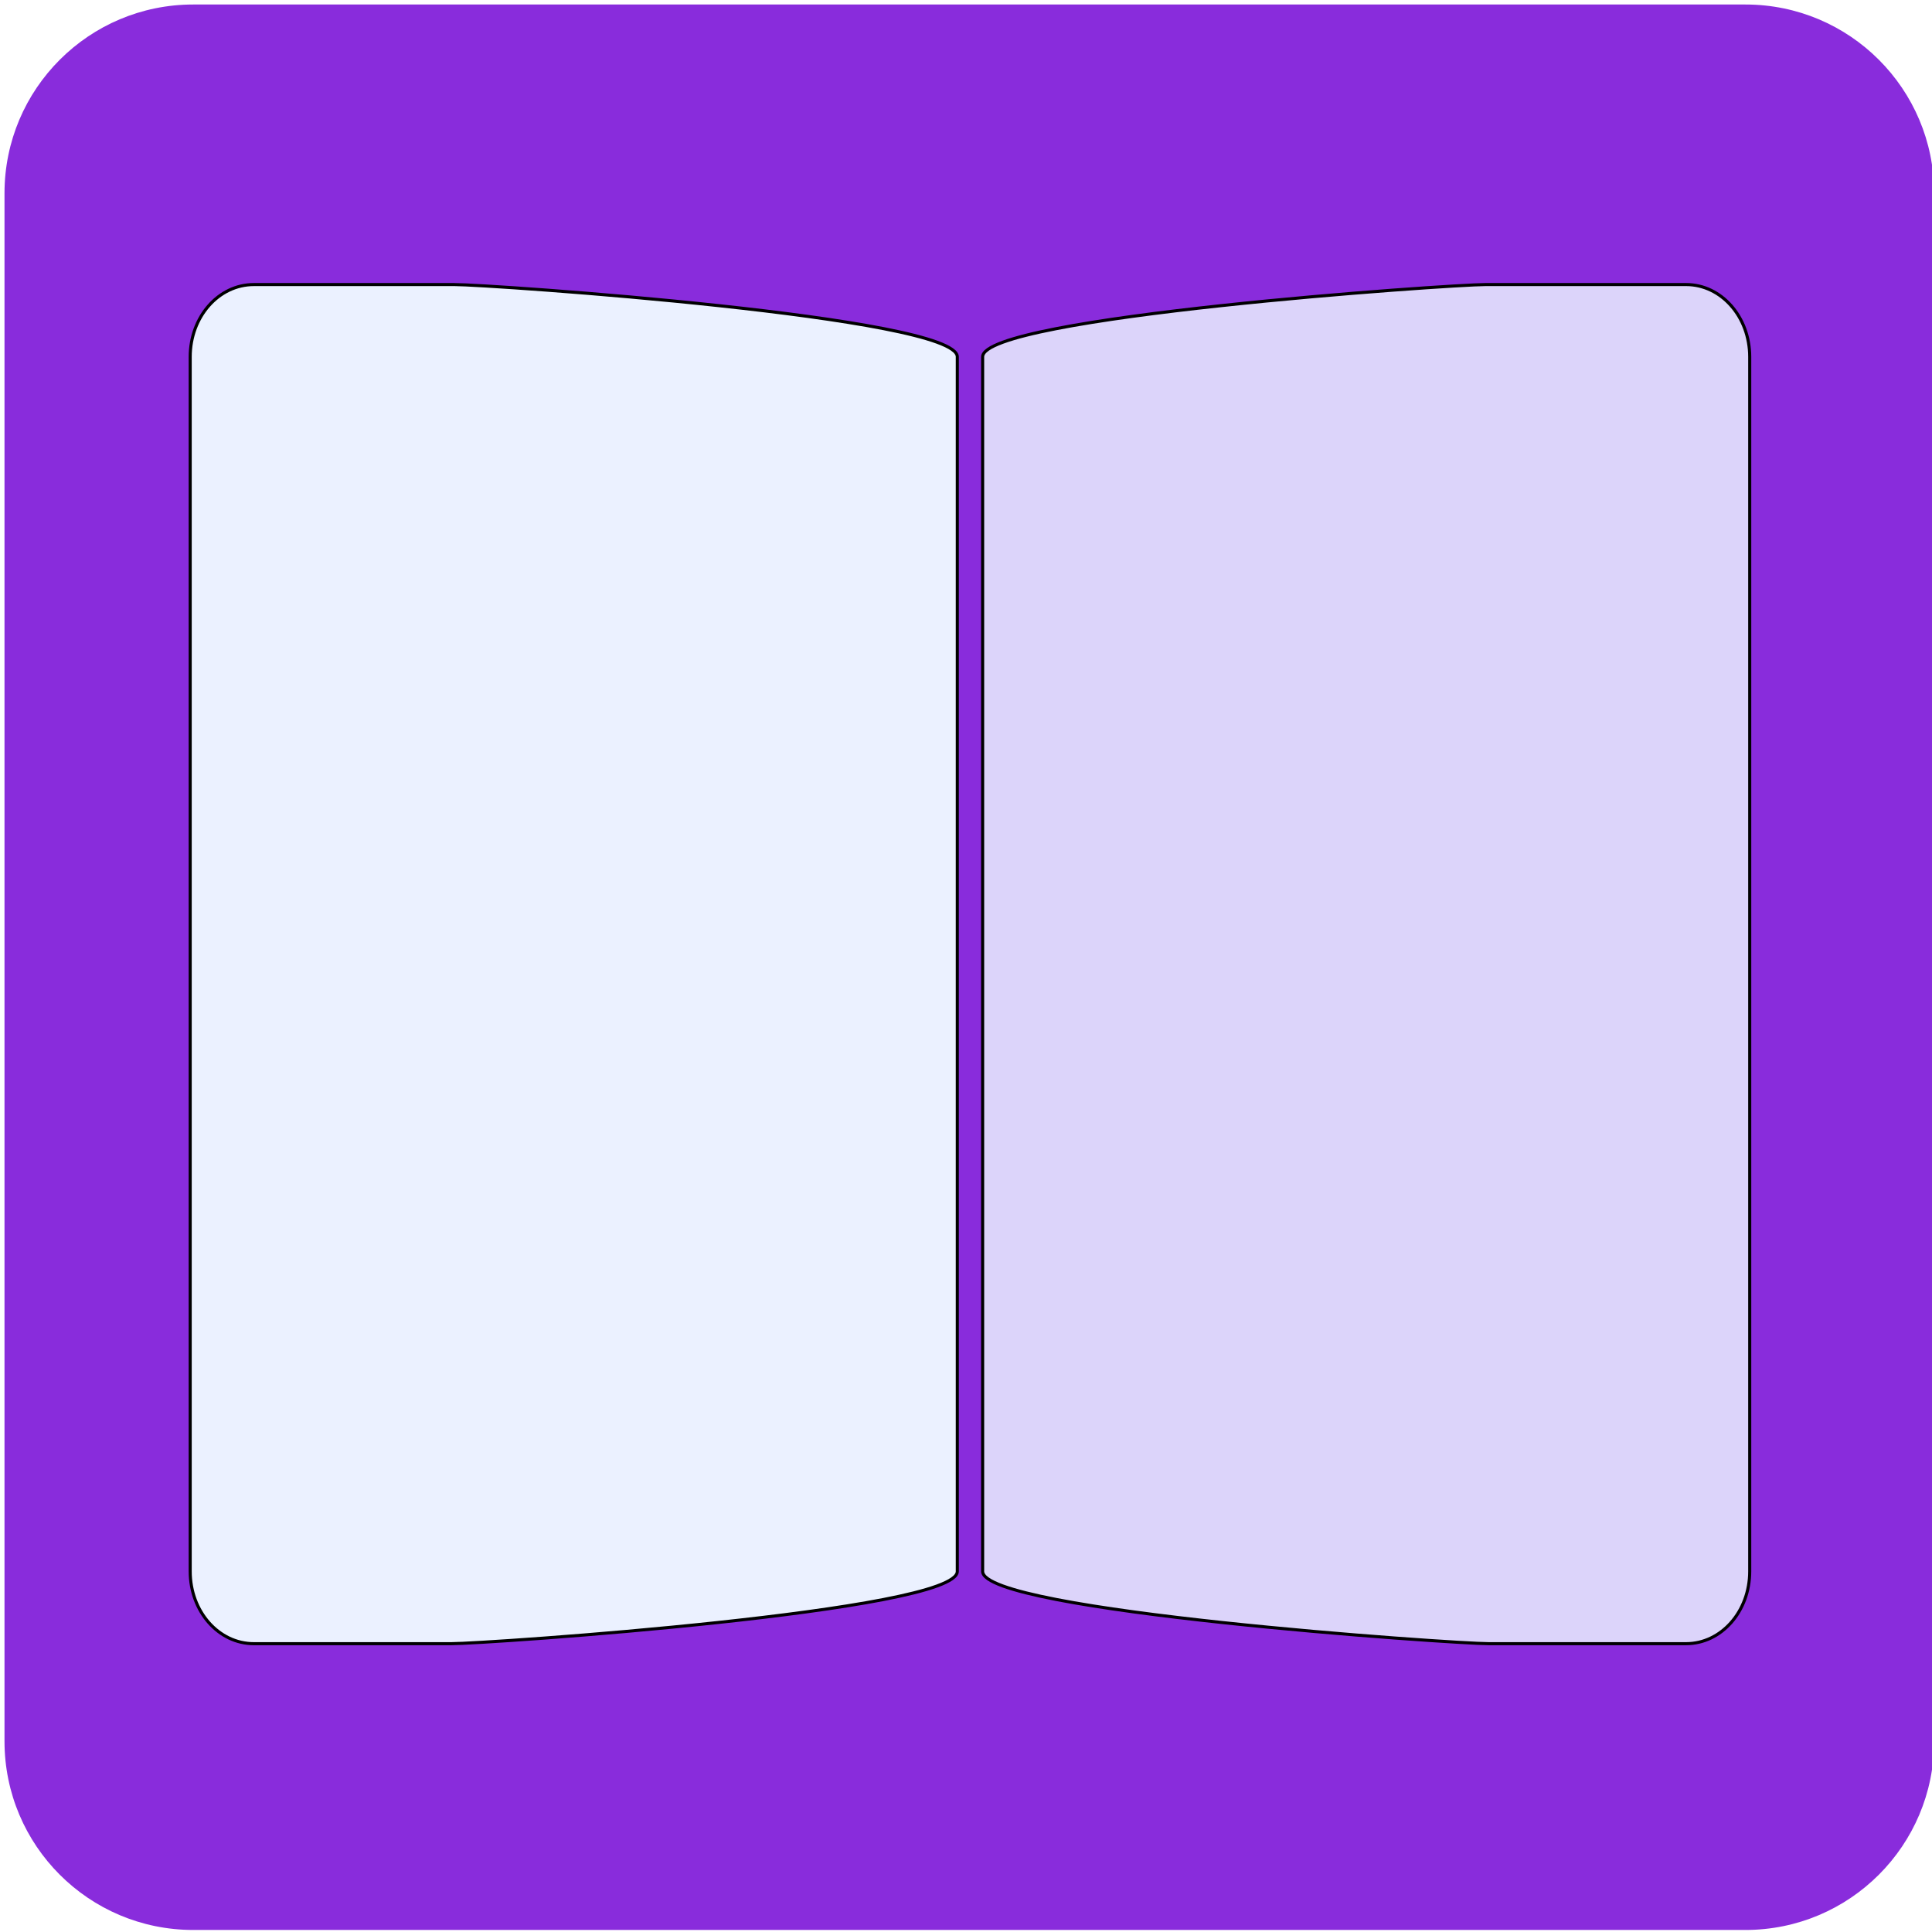
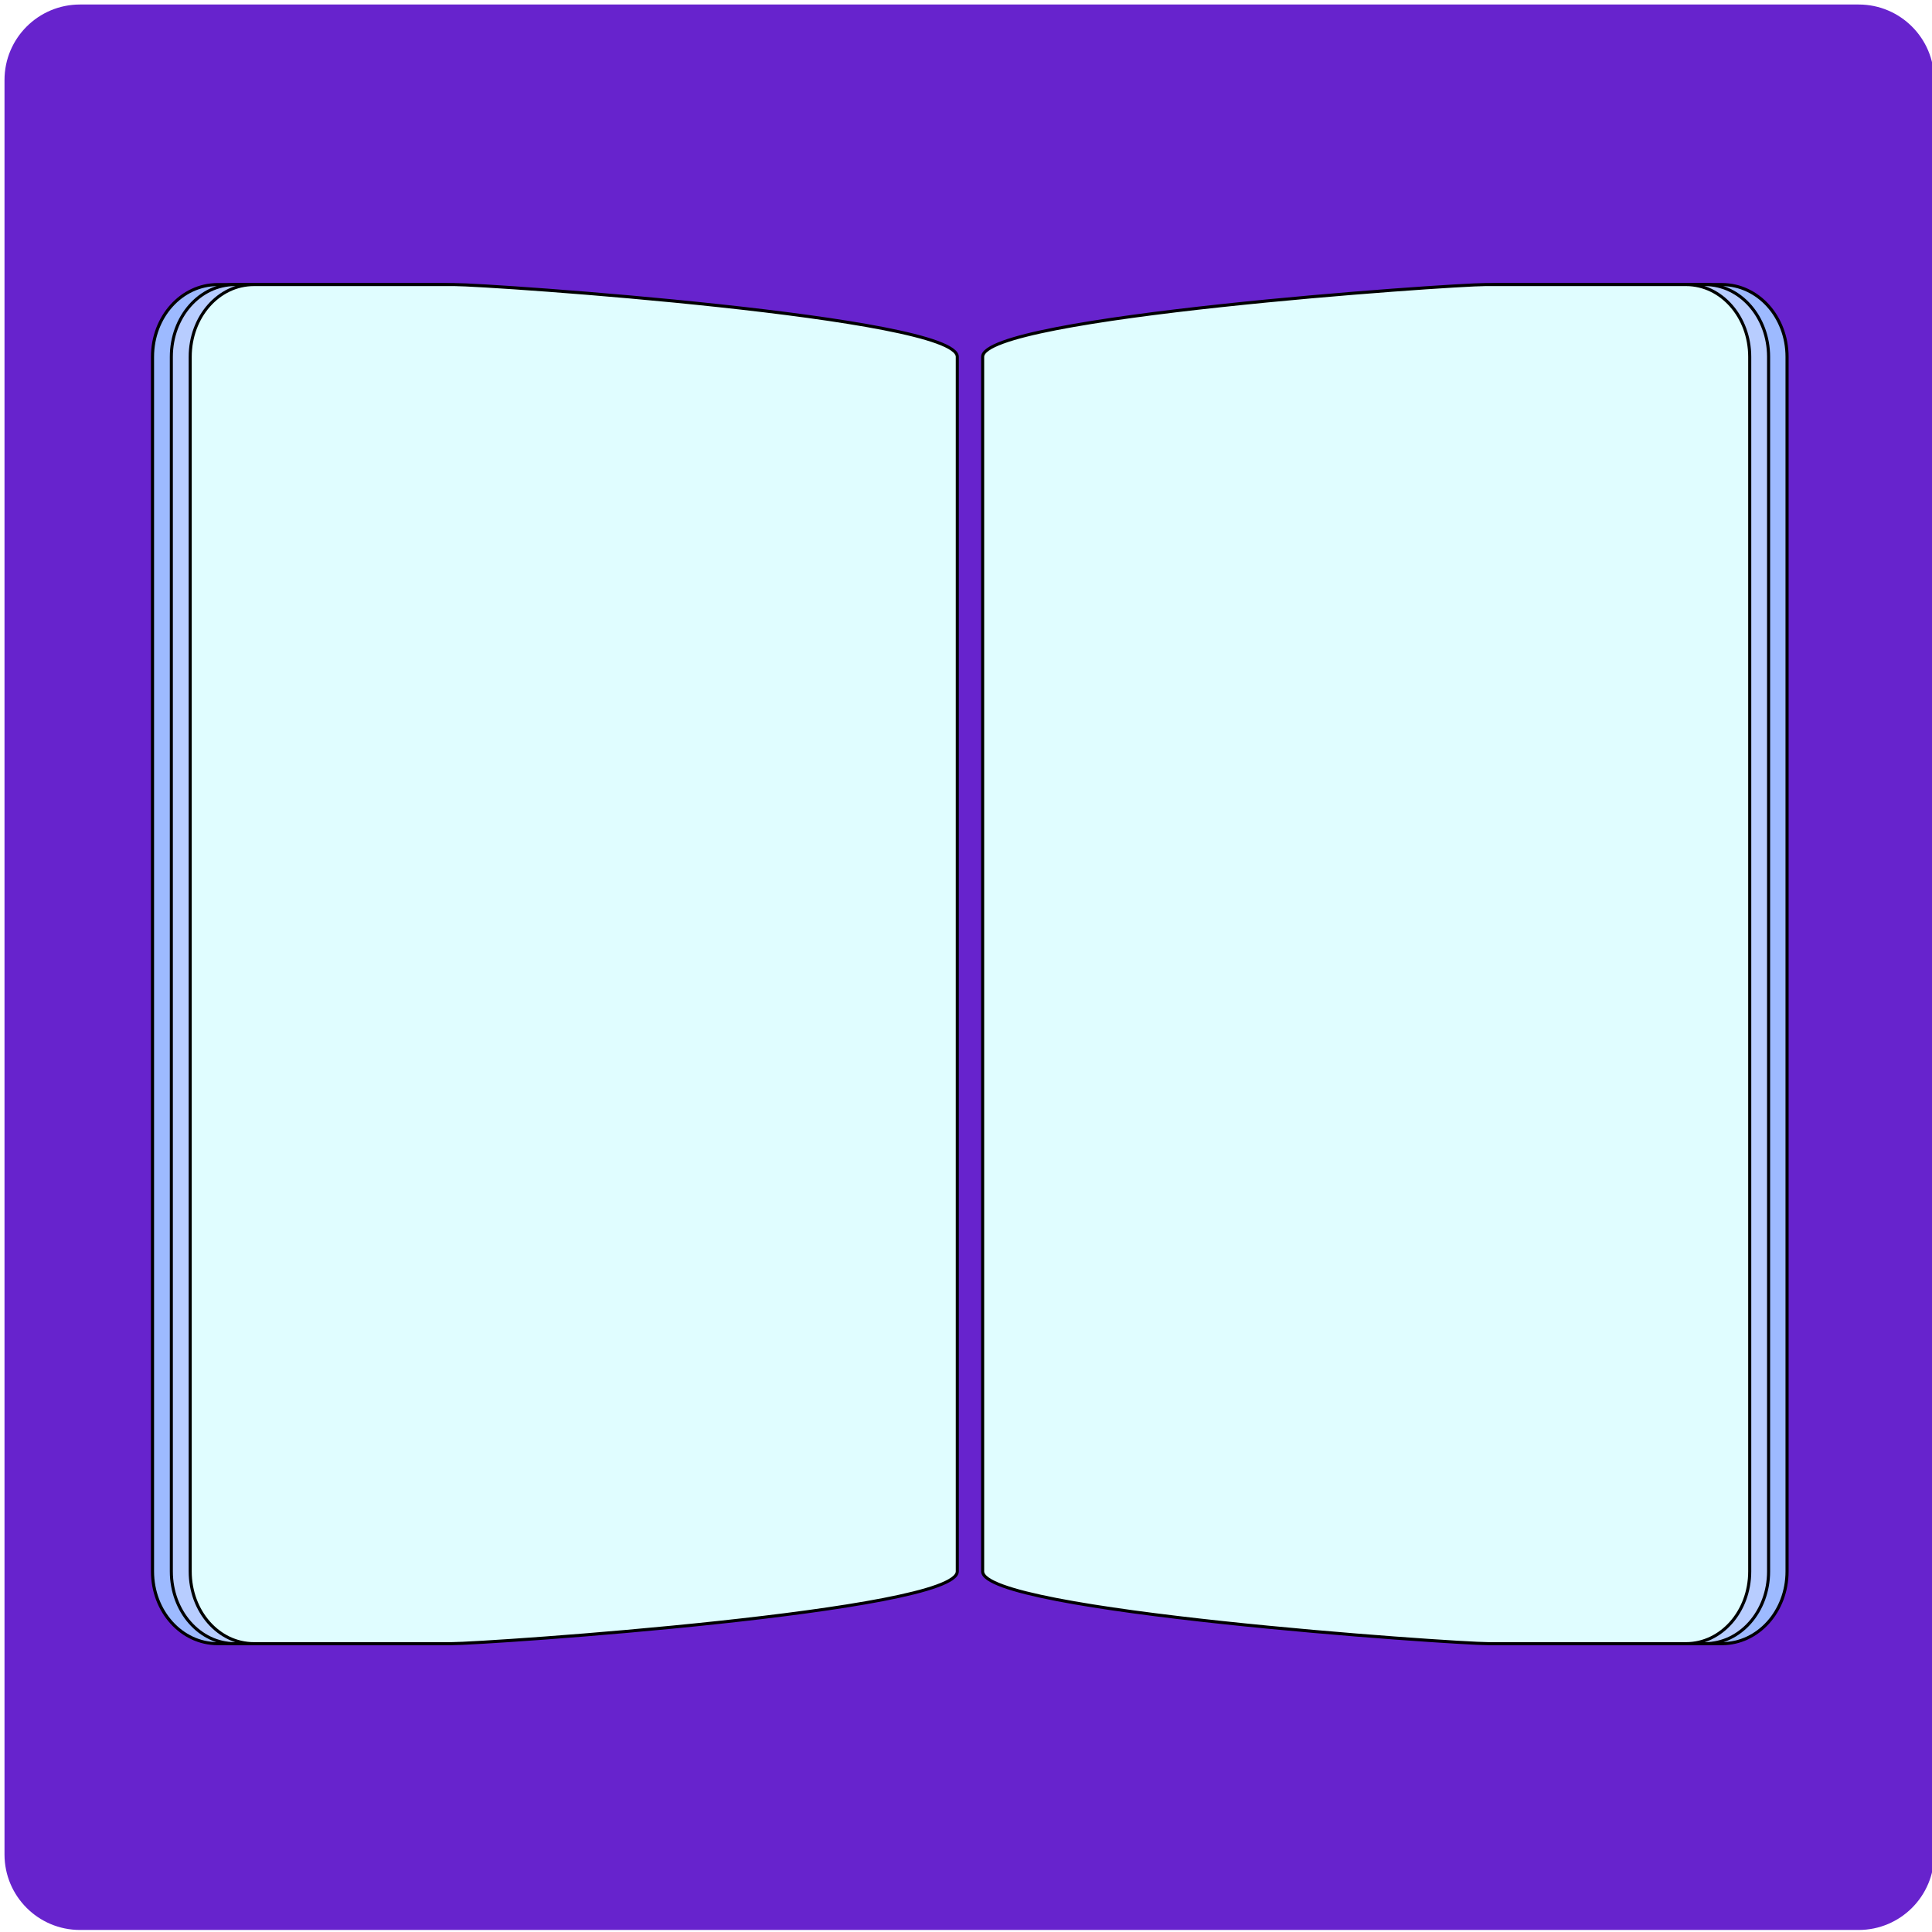
<svg xmlns="http://www.w3.org/2000/svg" width="512" height="512" viewBox="0 0 135.467 135.467" version="1.1" id="svg5">
  <defs id="defs2">
    <linearGradient id="linearGradient17989">
      <stop style="stop-color:#892cdc;stop-opacity:1;" offset="0" id="stop17987" />
    </linearGradient>
    <linearGradient id="linearGradient17385">
      <stop style="stop-color:#ffffff;stop-opacity:1;" offset="0" id="stop17383" />
    </linearGradient>
  </defs>
  <g id="layer1">
-     <rect style="fill:#892cdc;fill-opacity:1;fill-rule:nonzero;stroke:none;stroke-width:0.312;stroke-miterlimit:4;stroke-dasharray:none;stroke-opacity:1;stroke-dashoffset:0" id="rect3027" width="135.3" height="135.008" x="0.316" y="0.316" ry="13.229" />
+     <rect style="fill:#6723cd;fill-opacity:1;fill-rule:nonzero;stroke:none;stroke-width:0.312;stroke-miterlimit:4;stroke-dasharray:none;stroke-dashoffset:0;stroke-opacity:1" id="rect3027" width="135.3" height="135.008" x="0.316" y="0.316" ry="5.292" />
+   </g>
+   <g id="g1517" style="display:inline">
+     <path id="path1511" style="opacity:1;fill:#9dbaff;fill-opacity:1;stroke:#000000;stroke-width:0.218;stroke-miterlimit:4;stroke-dasharray:none;stroke-opacity:1" d="m 106.347,19.953 h 14.389 c 2.531,0 4.568,2.261 4.568,5.069 v 85.159 c 0,2.808 -2.037,5.069 -4.568,5.069 h -14.16 c -2.531,0 -36.314,-2.261 -36.314,-5.069 V 25.022 c 0,-2.808 33.555,-5.069 36.086,-5.069 z" />
+     <a id="a1515" transform="matrix(0.8673807,0,0,0.8551418,6.773466,10.32054)" style="fill:#9dbaff;fill-opacity:1;stroke:#000000;stroke-width:0.253;stroke-miterlimit:4;stroke-dasharray:none;stroke-opacity:1">
+       <path id="path1513" style="opacity:1;fill:#9dbaff;fill-opacity:1;stroke:#000000;stroke-width:0.253;stroke-miterlimit:4;stroke-dasharray:none;stroke-opacity:1" d="M 26.374,11.265 H 9.785 c -2.918,0 -5.266,2.644 -5.266,5.928 v 99.583 c 0,3.284 2.349,5.928 5.266,5.928 H 26.111 c 2.918,0 41.867,-2.644 41.867,-5.928 V 17.192 c 0,-3.284 -38.686,-5.928 -41.604,-5.928 z" />
+     </a>
+   </g>
+   <g id="g1073" style="display:inline">
+     <path id="path1067" style="opacity:1;fill:#b8cdff;fill-opacity:1;stroke:#000000;stroke-width:0.216;stroke-miterlimit:4;stroke-dasharray:none;stroke-opacity:1" d="m 105.485,19.952 h 14.06 c 2.473,0 4.464,2.261 4.464,5.069 v 85.161 c 0,2.808 -1.991,5.069 -4.464,5.069 h -13.837 c -2.473,0 -35.485,-2.261 -35.485,-5.069 V 25.021 c 0,-2.808 32.789,-5.069 35.262,-5.069 z" />
+     <a id="a1071" transform="matrix(0.8475861,0,0,0.8551642,8.183328,10.31904)" style="fill:#b8cdff;fill-opacity:1;stroke:#000000;stroke-width:0.253;stroke-miterlimit:4;stroke-dasharray:none;stroke-opacity:1">
+       <path id="path1069" style="opacity:1;fill:#b8cdff;fill-opacity:1;stroke:#000000;stroke-width:0.253;stroke-miterlimit:4;stroke-dasharray:none;stroke-opacity:1" d="M 26.374,11.265 H 9.785 c -2.918,0 -5.266,2.644 -5.266,5.928 v 99.583 c 0,3.284 2.349,5.928 5.266,5.928 H 26.111 c 2.918,0 41.867,-2.644 41.867,-5.928 V 17.192 c 0,-3.284 -38.686,-5.928 -41.604,-5.928 z" />
+     </a>
  </g>
  <g id="layer2" style="display:inline">
-     <path id="rect5109" style="opacity:1;fill:#ebf1ff;fill-opacity:0.85;stroke:#000000;stroke-width:0.216;stroke-opacity:1;stroke-miterlimit:4;stroke-dasharray:none" d="m 104.162,19.952 h 14.06 c 2.473,0 4.464,2.261 4.464,5.069 v 85.161 c 0,2.808 -1.991,5.069 -4.464,5.069 h -13.837 c -2.473,0 -35.485,-2.261 -35.485,-5.069 V 25.021 c 0,-2.808 32.789,-5.069 35.262,-5.069 z" />
-     <a id="a5786" transform="matrix(0.8475861,0,0,0.8551642,9.506244,10.31915)" style="fill:#ebf1ff;fill-opacity:1;stroke:#000000;stroke-width:0.253;stroke-miterlimit:4;stroke-dasharray:none;stroke-opacity:1">
-       <path id="rect5109-2" style="opacity:1;fill:#ebf1ff;fill-opacity:1;stroke:#000000;stroke-width:0.253;stroke-miterlimit:4;stroke-dasharray:none;stroke-opacity:1" d="M 26.374,11.265 H 9.785 c -2.918,0 -5.266,2.644 -5.266,5.928 v 99.583 c 0,3.284 2.349,5.928 5.266,5.928 H 26.111 c 2.918,0 41.867,-2.644 41.867,-5.928 V 17.192 c 0,-3.284 -38.686,-5.928 -41.604,-5.928 z" />
+     <path id="rect5109" style="opacity:1;fill:#e0fdff;fill-opacity:1;stroke:#000000;stroke-width:0.216;stroke-miterlimit:4;stroke-dasharray:none;stroke-opacity:1" d="m 104.162,19.952 h 14.06 c 2.473,0 4.464,2.261 4.464,5.069 v 85.161 c 0,2.808 -1.991,5.069 -4.464,5.069 h -13.837 c -2.473,0 -35.485,-2.261 -35.485,-5.069 V 25.021 c 0,-2.808 32.789,-5.069 35.262,-5.069 z" />
+     <a id="a5786" transform="matrix(0.8475861,0,0,0.8551642,9.506244,10.31915)" style="fill:#e0fdff;fill-opacity:1;stroke:#000000;stroke-width:0.253;stroke-miterlimit:4;stroke-dasharray:none;stroke-opacity:1">
+       <path id="rect5109-2" style="opacity:1;fill:#e0fdff;fill-opacity:1;stroke:#000000;stroke-width:0.253;stroke-miterlimit:4;stroke-dasharray:none;stroke-opacity:1" d="M 26.374,11.265 H 9.785 c -2.918,0 -5.266,2.644 -5.266,5.928 v 99.583 c 0,3.284 2.349,5.928 5.266,5.928 H 26.111 c 2.918,0 41.867,-2.644 41.867,-5.928 V 17.192 c 0,-3.284 -38.686,-5.928 -41.604,-5.928 z" />
    </a>
  </g>
  <g id="layer3" style="display:none">
-     <text xml:space="preserve" style="font-style:normal;font-variant:normal;font-weight:normal;font-stretch:normal;font-size:35.65px;line-height:1.25;font-family:'David Libre';-inkscape-font-specification:'David Libre, Normal';font-variant-ligatures:normal;font-variant-caps:normal;font-variant-numeric:normal;font-variant-east-asian:normal;fill:#000000;fill-opacity:1;stroke:none;stroke-width:0.165" x="90.768" y="63.268" id="text2374" transform="scale(0.7948665,1.258073)">
-       <tspan id="tspan2372" style="font-style:normal;font-variant:normal;font-weight:normal;font-stretch:normal;font-size:35.65px;font-family:'David Libre';-inkscape-font-specification:'David Libre, Normal';font-variant-ligatures:normal;font-variant-caps:normal;font-variant-numeric:normal;font-variant-east-asian:normal;stroke-width:0.165" x="90.768" y="63.268">LDB</tspan>
+     <text xml:space="preserve" style="font-style:normal;font-variant:normal;font-weight:normal;font-stretch:normal;font-size:35.65px;line-height:1.25;font-family:'David Libre';-inkscape-font-specification:'David Libre, Normal';font-variant-ligatures:normal;font-variant-caps:normal;font-variant-numeric:normal;font-variant-east-asian:normal;fill:#000000;fill-opacity:1;stroke:none;stroke-width:0.165" x="90.768" y="62.414" id="text2374" transform="scale(0.7948665,1.258073)">
+       <tspan id="tspan2372" style="font-style:normal;font-variant:normal;font-weight:normal;font-stretch:normal;font-size:35.65px;font-family:'David Libre';-inkscape-font-specification:'David Libre, Normal';font-variant-ligatures:normal;font-variant-caps:normal;font-variant-numeric:normal;font-variant-east-asian:normal;stroke-width:0.165" x="90.768" y="62.414">LDB</tspan>
    </text>
-     <text xml:space="preserve" style="font-style:normal;font-variant:normal;font-weight:normal;font-stretch:normal;font-size:38.115px;line-height:1.25;font-family:'David Libre';-inkscape-font-specification:'David Libre, Normal';font-variant-ligatures:normal;font-variant-caps:normal;font-variant-numeric:normal;font-variant-east-asian:normal;display:inline;fill:#000000;fill-opacity:1;stroke:none;stroke-width:0.176" x="25.979" y="67.525" id="text2374-8" transform="scale(0.8498354,1.176699)">
-       <tspan id="tspan2372-4" style="font-style:normal;font-variant:normal;font-weight:normal;font-stretch:normal;font-size:38.115px;font-family:'David Libre';-inkscape-font-specification:'David Libre, Normal';font-variant-ligatures:normal;font-variant-caps:normal;font-variant-numeric:normal;font-variant-east-asian:normal;stroke-width:0.176" x="25.979" y="67.525">LN</tspan>
+     <text xml:space="preserve" style="font-style:normal;font-variant:normal;font-weight:normal;font-stretch:normal;font-size:40.878px;line-height:1.25;font-family:'David Libre';-inkscape-font-specification:'David Libre, Normal';font-variant-ligatures:normal;font-variant-caps:normal;font-variant-numeric:normal;font-variant-east-asian:normal;display:inline;fill:#000000;fill-opacity:1;stroke:none;stroke-width:0.189" x="22.656" y="70.968" id="text2374-8" transform="scale(0.9114292,1.097178)">
+       <tspan id="tspan2372-4" style="font-style:normal;font-variant:normal;font-weight:normal;font-stretch:normal;font-size:40.878px;font-family:'David Libre';-inkscape-font-specification:'David Libre, Normal';font-variant-ligatures:normal;font-variant-caps:normal;font-variant-numeric:normal;font-variant-east-asian:normal;stroke-width:0.189" x="22.656" y="70.968">LN</tspan>
    </text>
  </g>
</svg>
